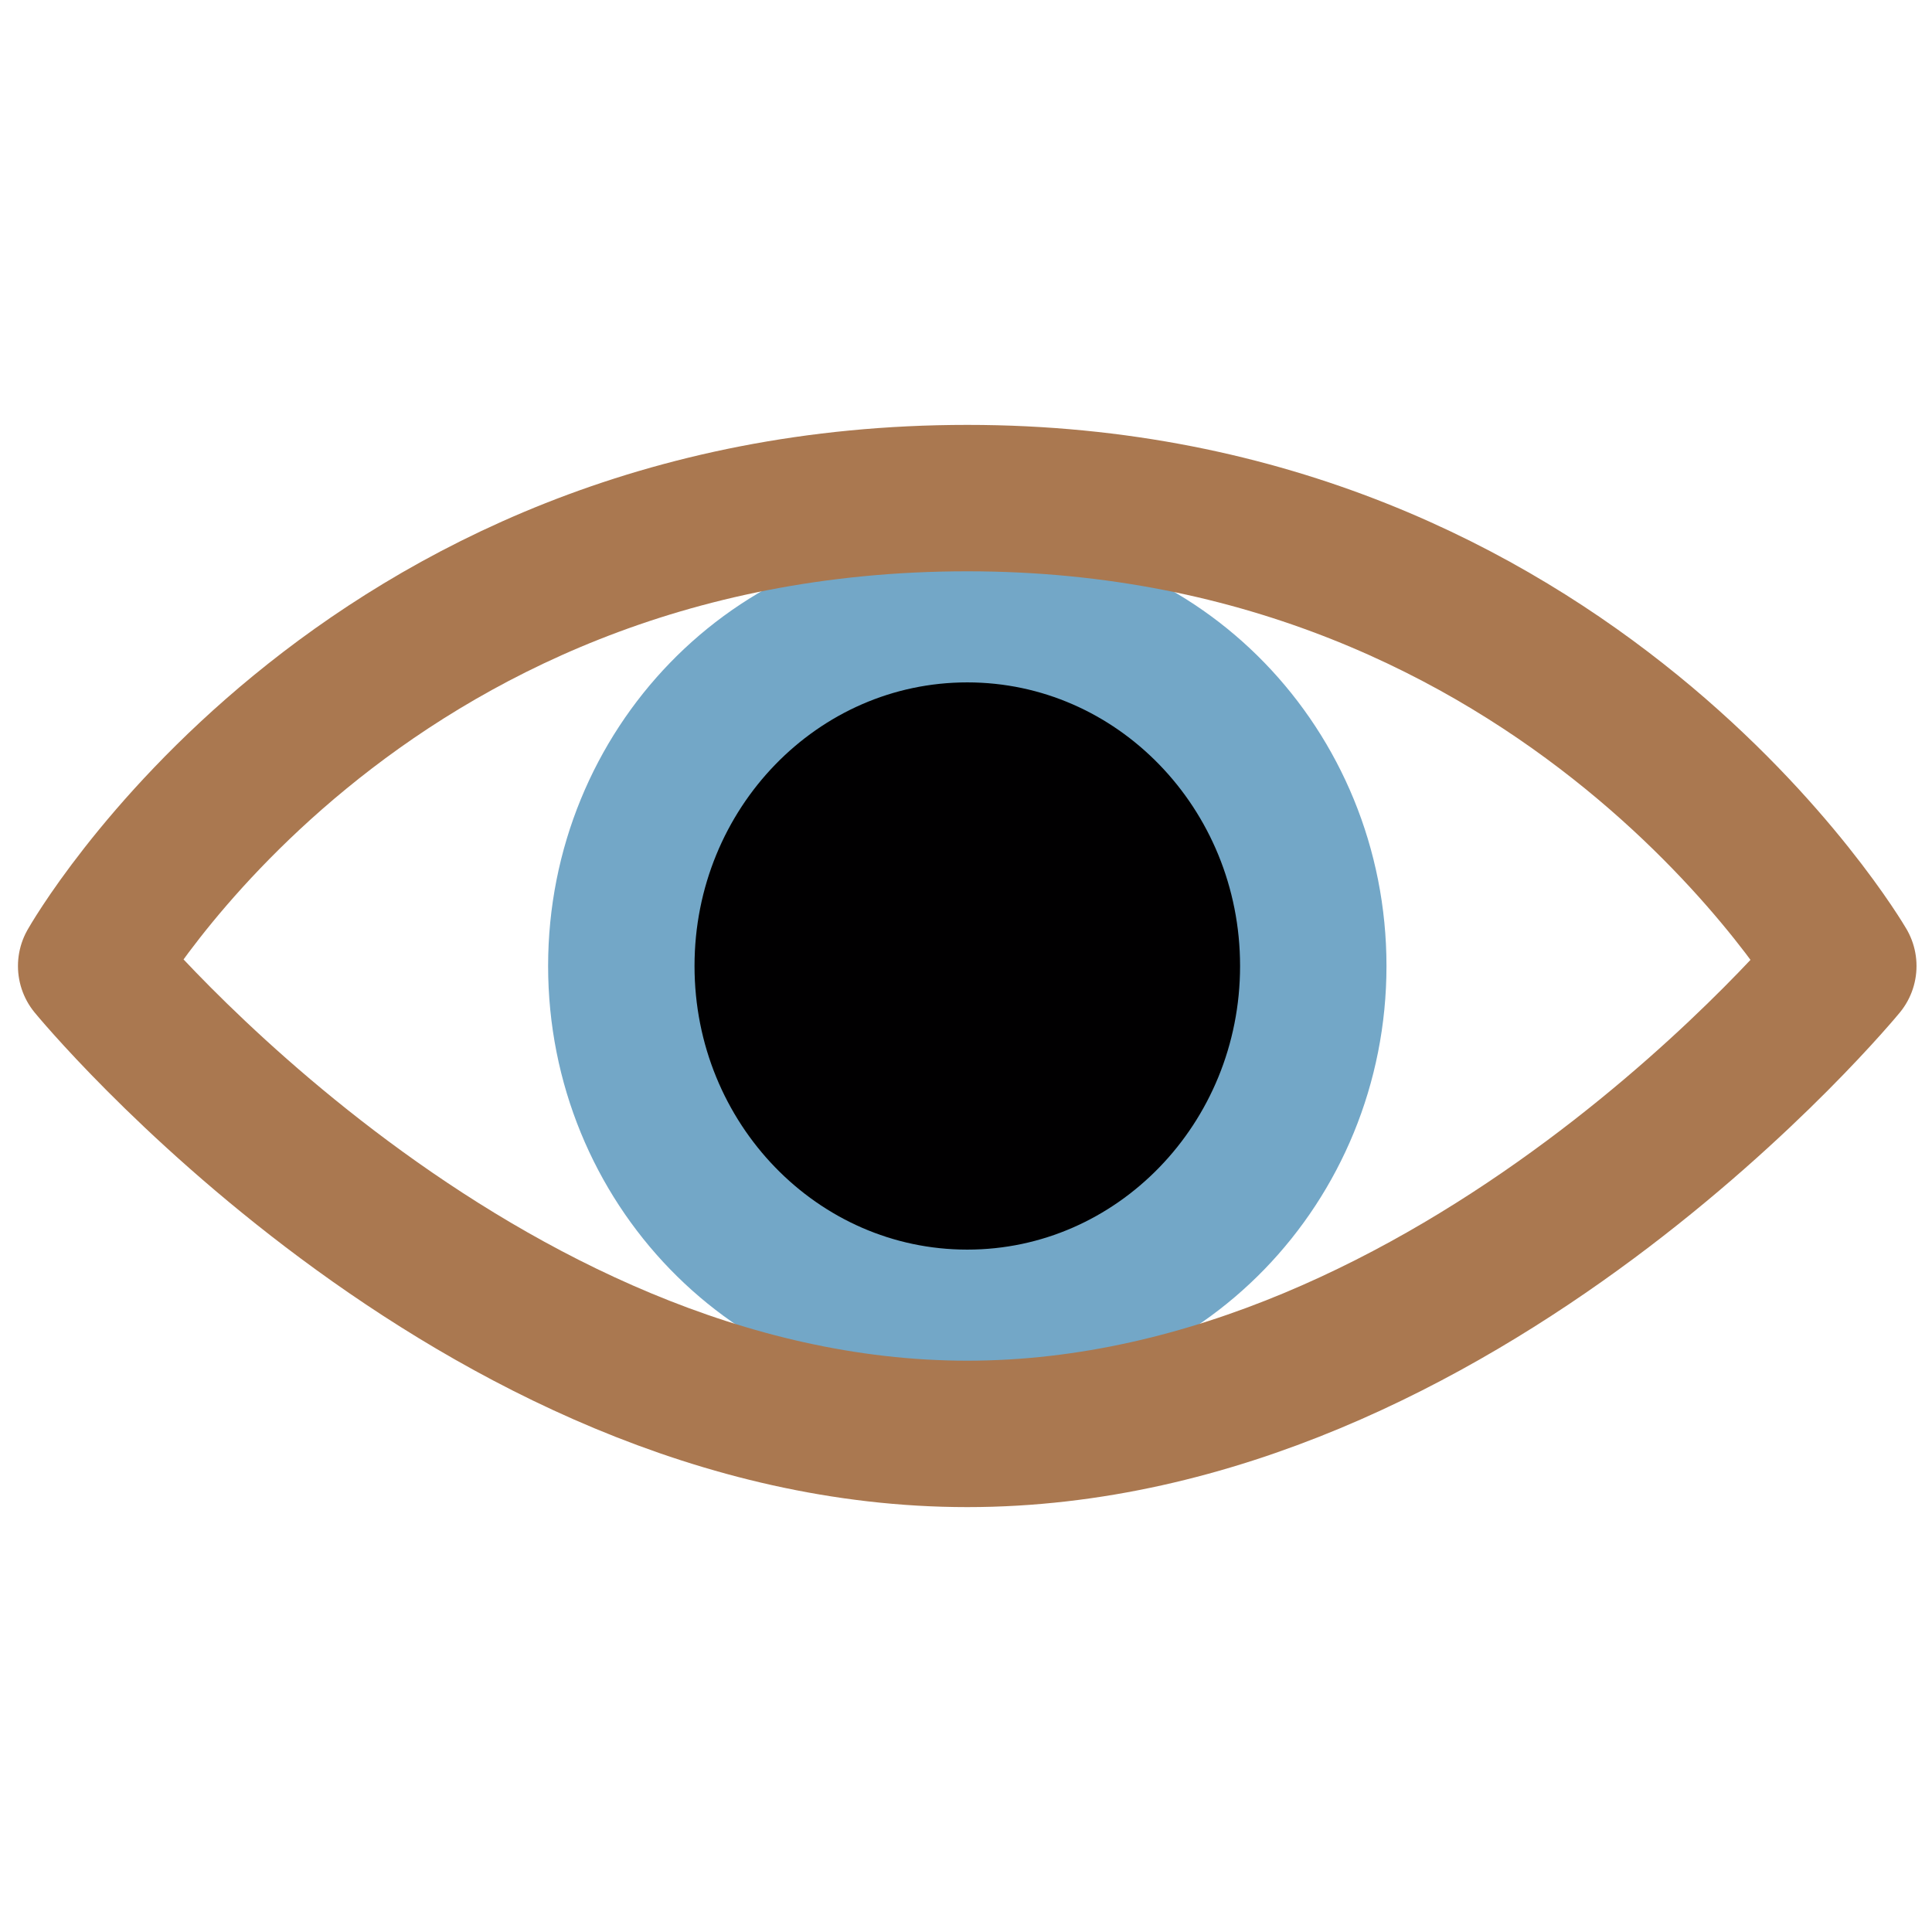
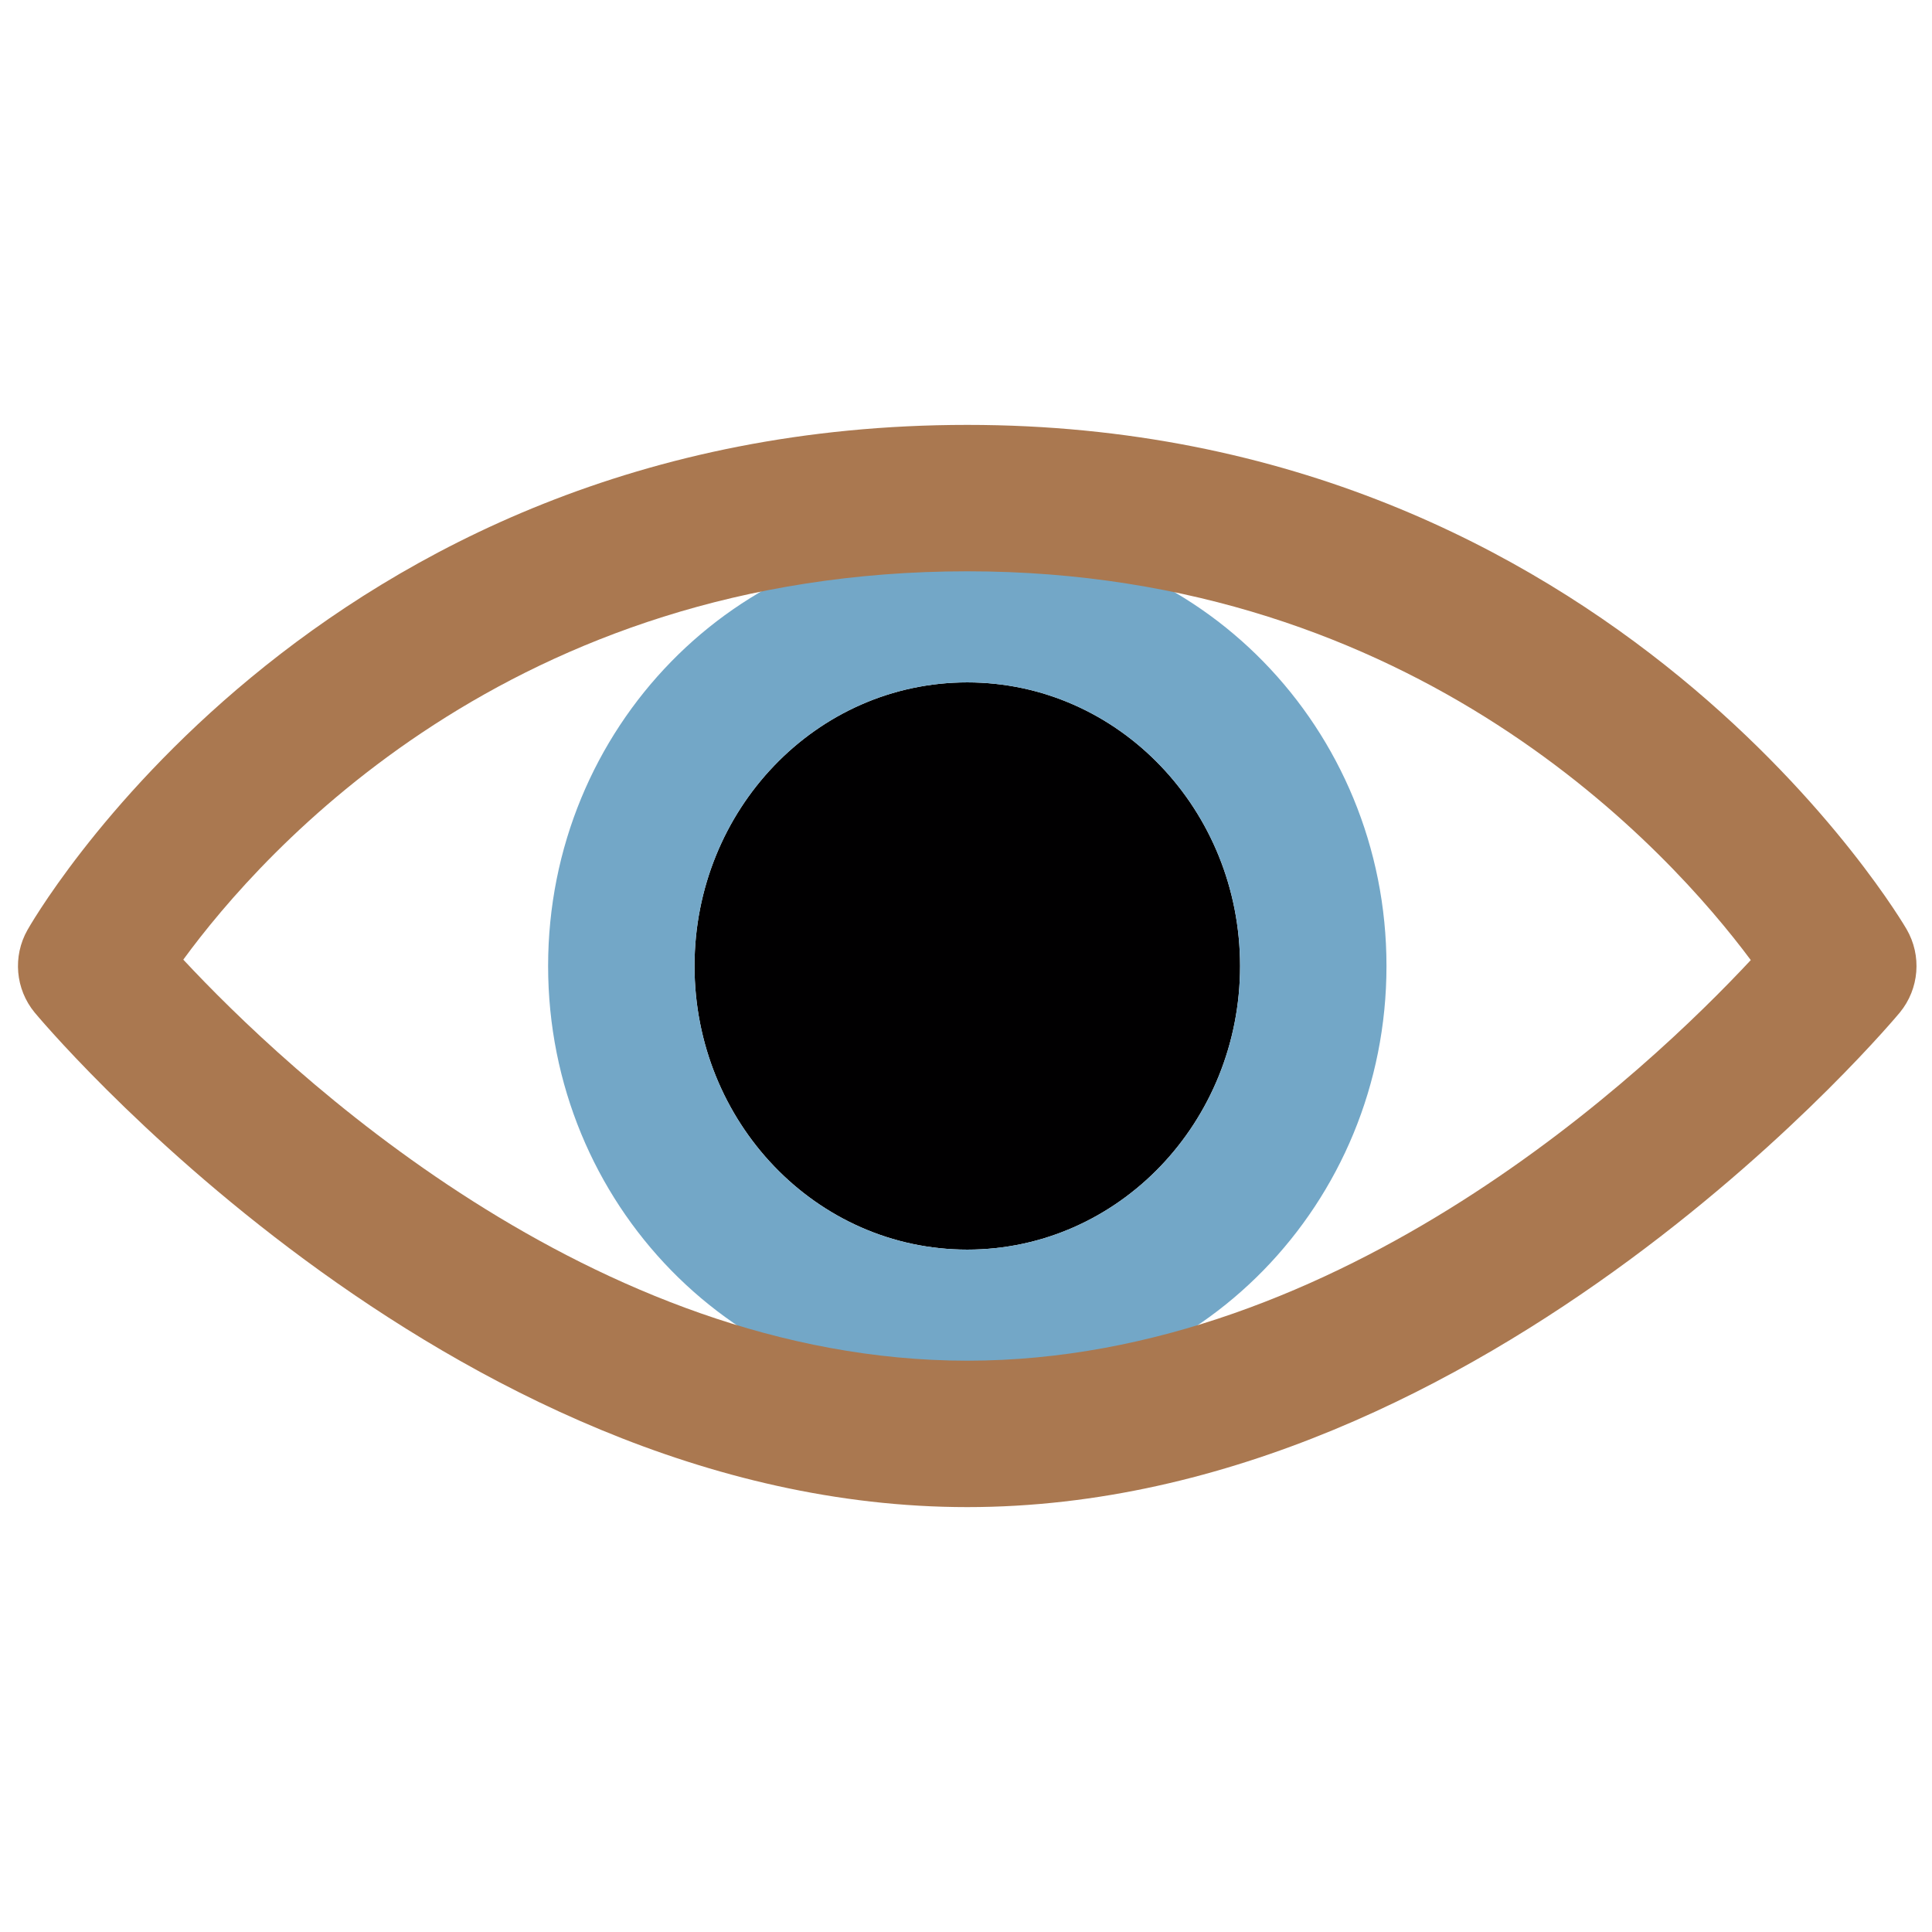
- <svg xmlns="http://www.w3.org/2000/svg" width="100%" height="100%" viewBox="0 0 64 64" version="1.1" xml:space="preserve" style="fill-rule:evenodd;clip-rule:evenodd;">
-   <path d="M43.504,32C43.504,25.473 38.371,20.18 32.043,20.18C25.711,20.18 20.582,25.473 20.582,32C20.582,38.527 25.711,43.82 32.043,43.82C38.371,43.82 43.504,38.527 43.504,32Z" style="fill:#010001;stroke:#73a7c7;stroke-width:4.85px;" />
-   <g id="surface1">
-     <path d="M3.02,32C3.02,32 11.793,16.5 32.043,16.5C52.031,16.5 61.062,32 61.062,32C61.062,32 48.34,47.5 32.043,47.5C15.742,47.5 3.02,32 3.02,32Z" style="fill:none;fill-rule:nonzero;stroke:#aa7850;stroke-width:4.85px;stroke-linejoin:round;" />
+ <svg xmlns="http://www.w3.org/2000/svg" xml:space="preserve" fill-rule="evenodd" stroke-linejoin="round" stroke-miterlimit="2" clip-rule="evenodd" viewBox="0 0 64 64">
+   <g id="black">
+     <path fill="#010001" d="M41.079 32c0 5.168-4.026 9.395-9.036 9.395-5.013 0-9.036-4.227-9.036-9.395 0-5.168 4.023-9.395 9.036-9.395 5.01 0 9.036 4.227 9.036 9.395Z" />
+   </g>
+   <g id="blue">
+     <path fill="#73a7c7" d="M45.929 32c0 7.886-6.24 14.245-13.886 14.245-7.651 0-13.886-6.359-13.886-14.245 0-7.886 6.235-14.245 13.886-14.245 7.646 0 13.886 6.359 13.886 14.245Zm-4.85 0c0-5.168-4.026-9.395-9.036-9.395-5.013 0-9.036 4.227-9.036 9.395 0 5.168 4.023 9.395 9.036 9.395 5.01 0 9.036-4.227 9.036-9.395Z" />
+   </g>
+   <g id="brown">
+     <path fill="#aa7850" d="M.91 30.806s9.38-16.731 31.133-16.731c21.456 0 31.114 16.704 31.114 16.704.51.876.422 1.976-.221 2.76 0 0-13.57 16.386-30.893 16.386-17.327 0-30.897-16.386-30.897-16.386a2.424 2.424 0 0 1-.236-2.733Zm5.162.983c3.356 3.602 13.536 13.286 25.971 13.286 12.415 0 22.584-9.658 25.954-13.271-2.689-3.612-11.042-12.879-25.954-12.879-15.107 0-23.343 9.266-25.971 12.864Z" />
  </g>
</svg>
